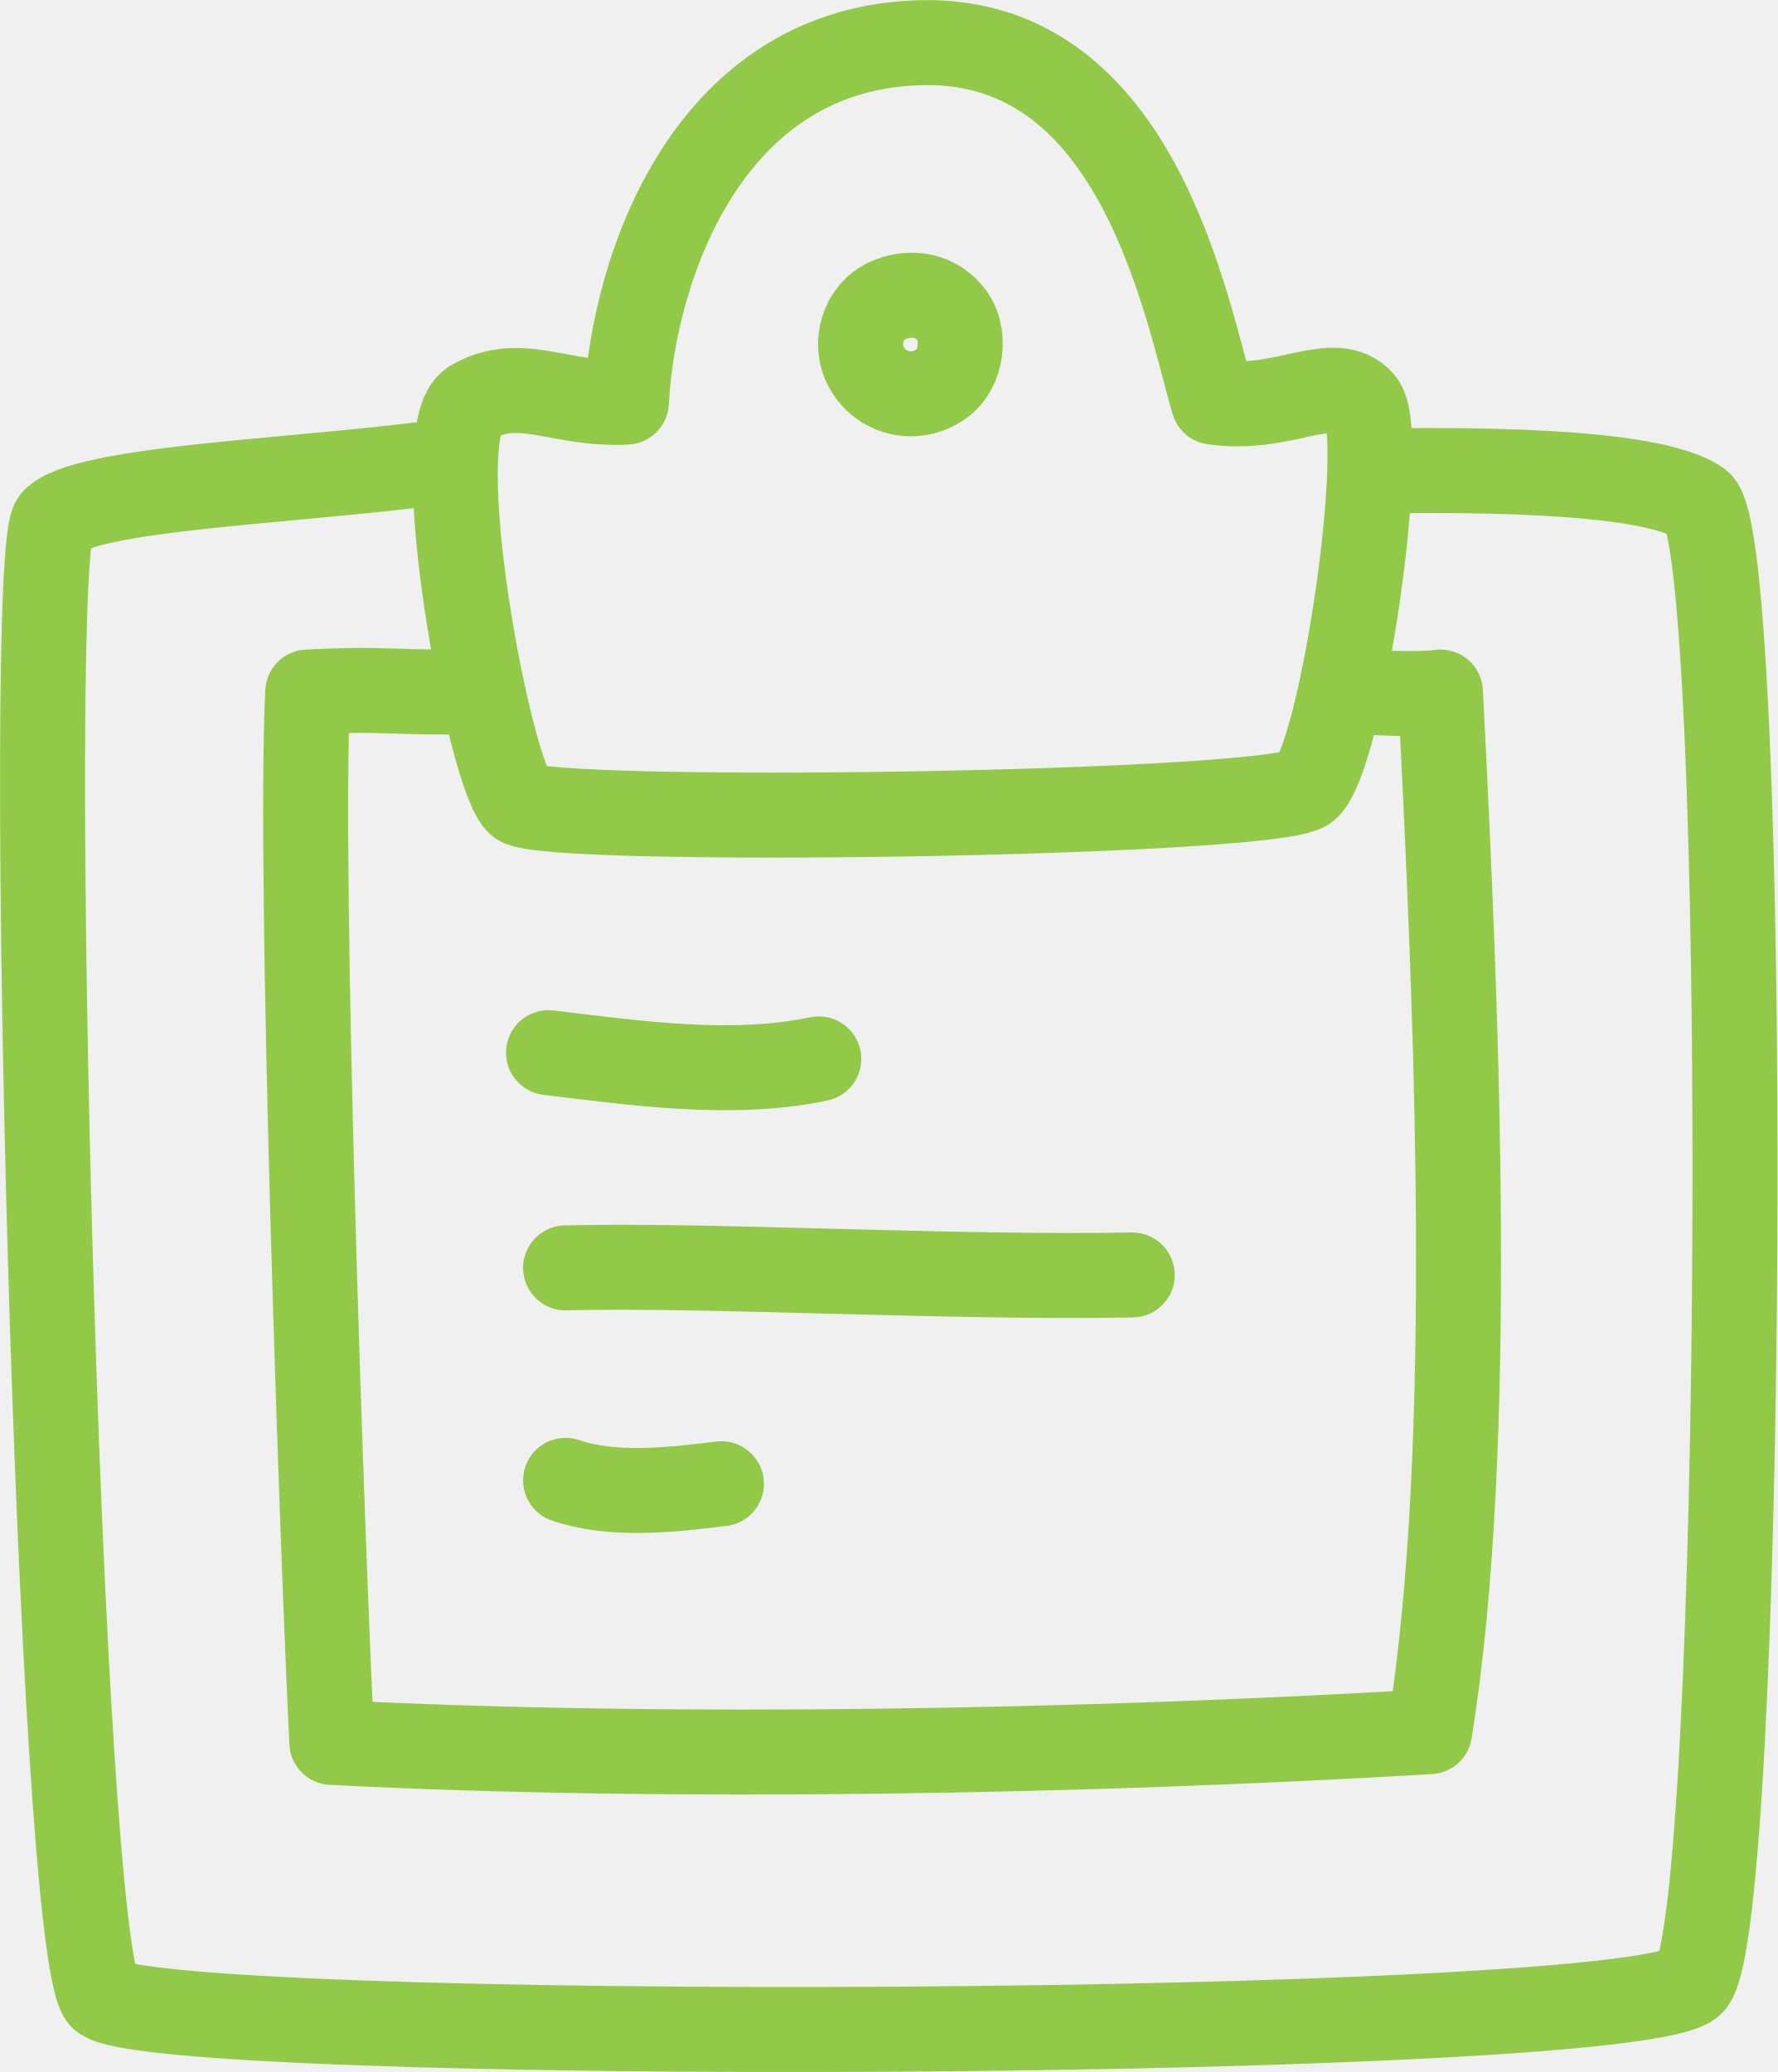
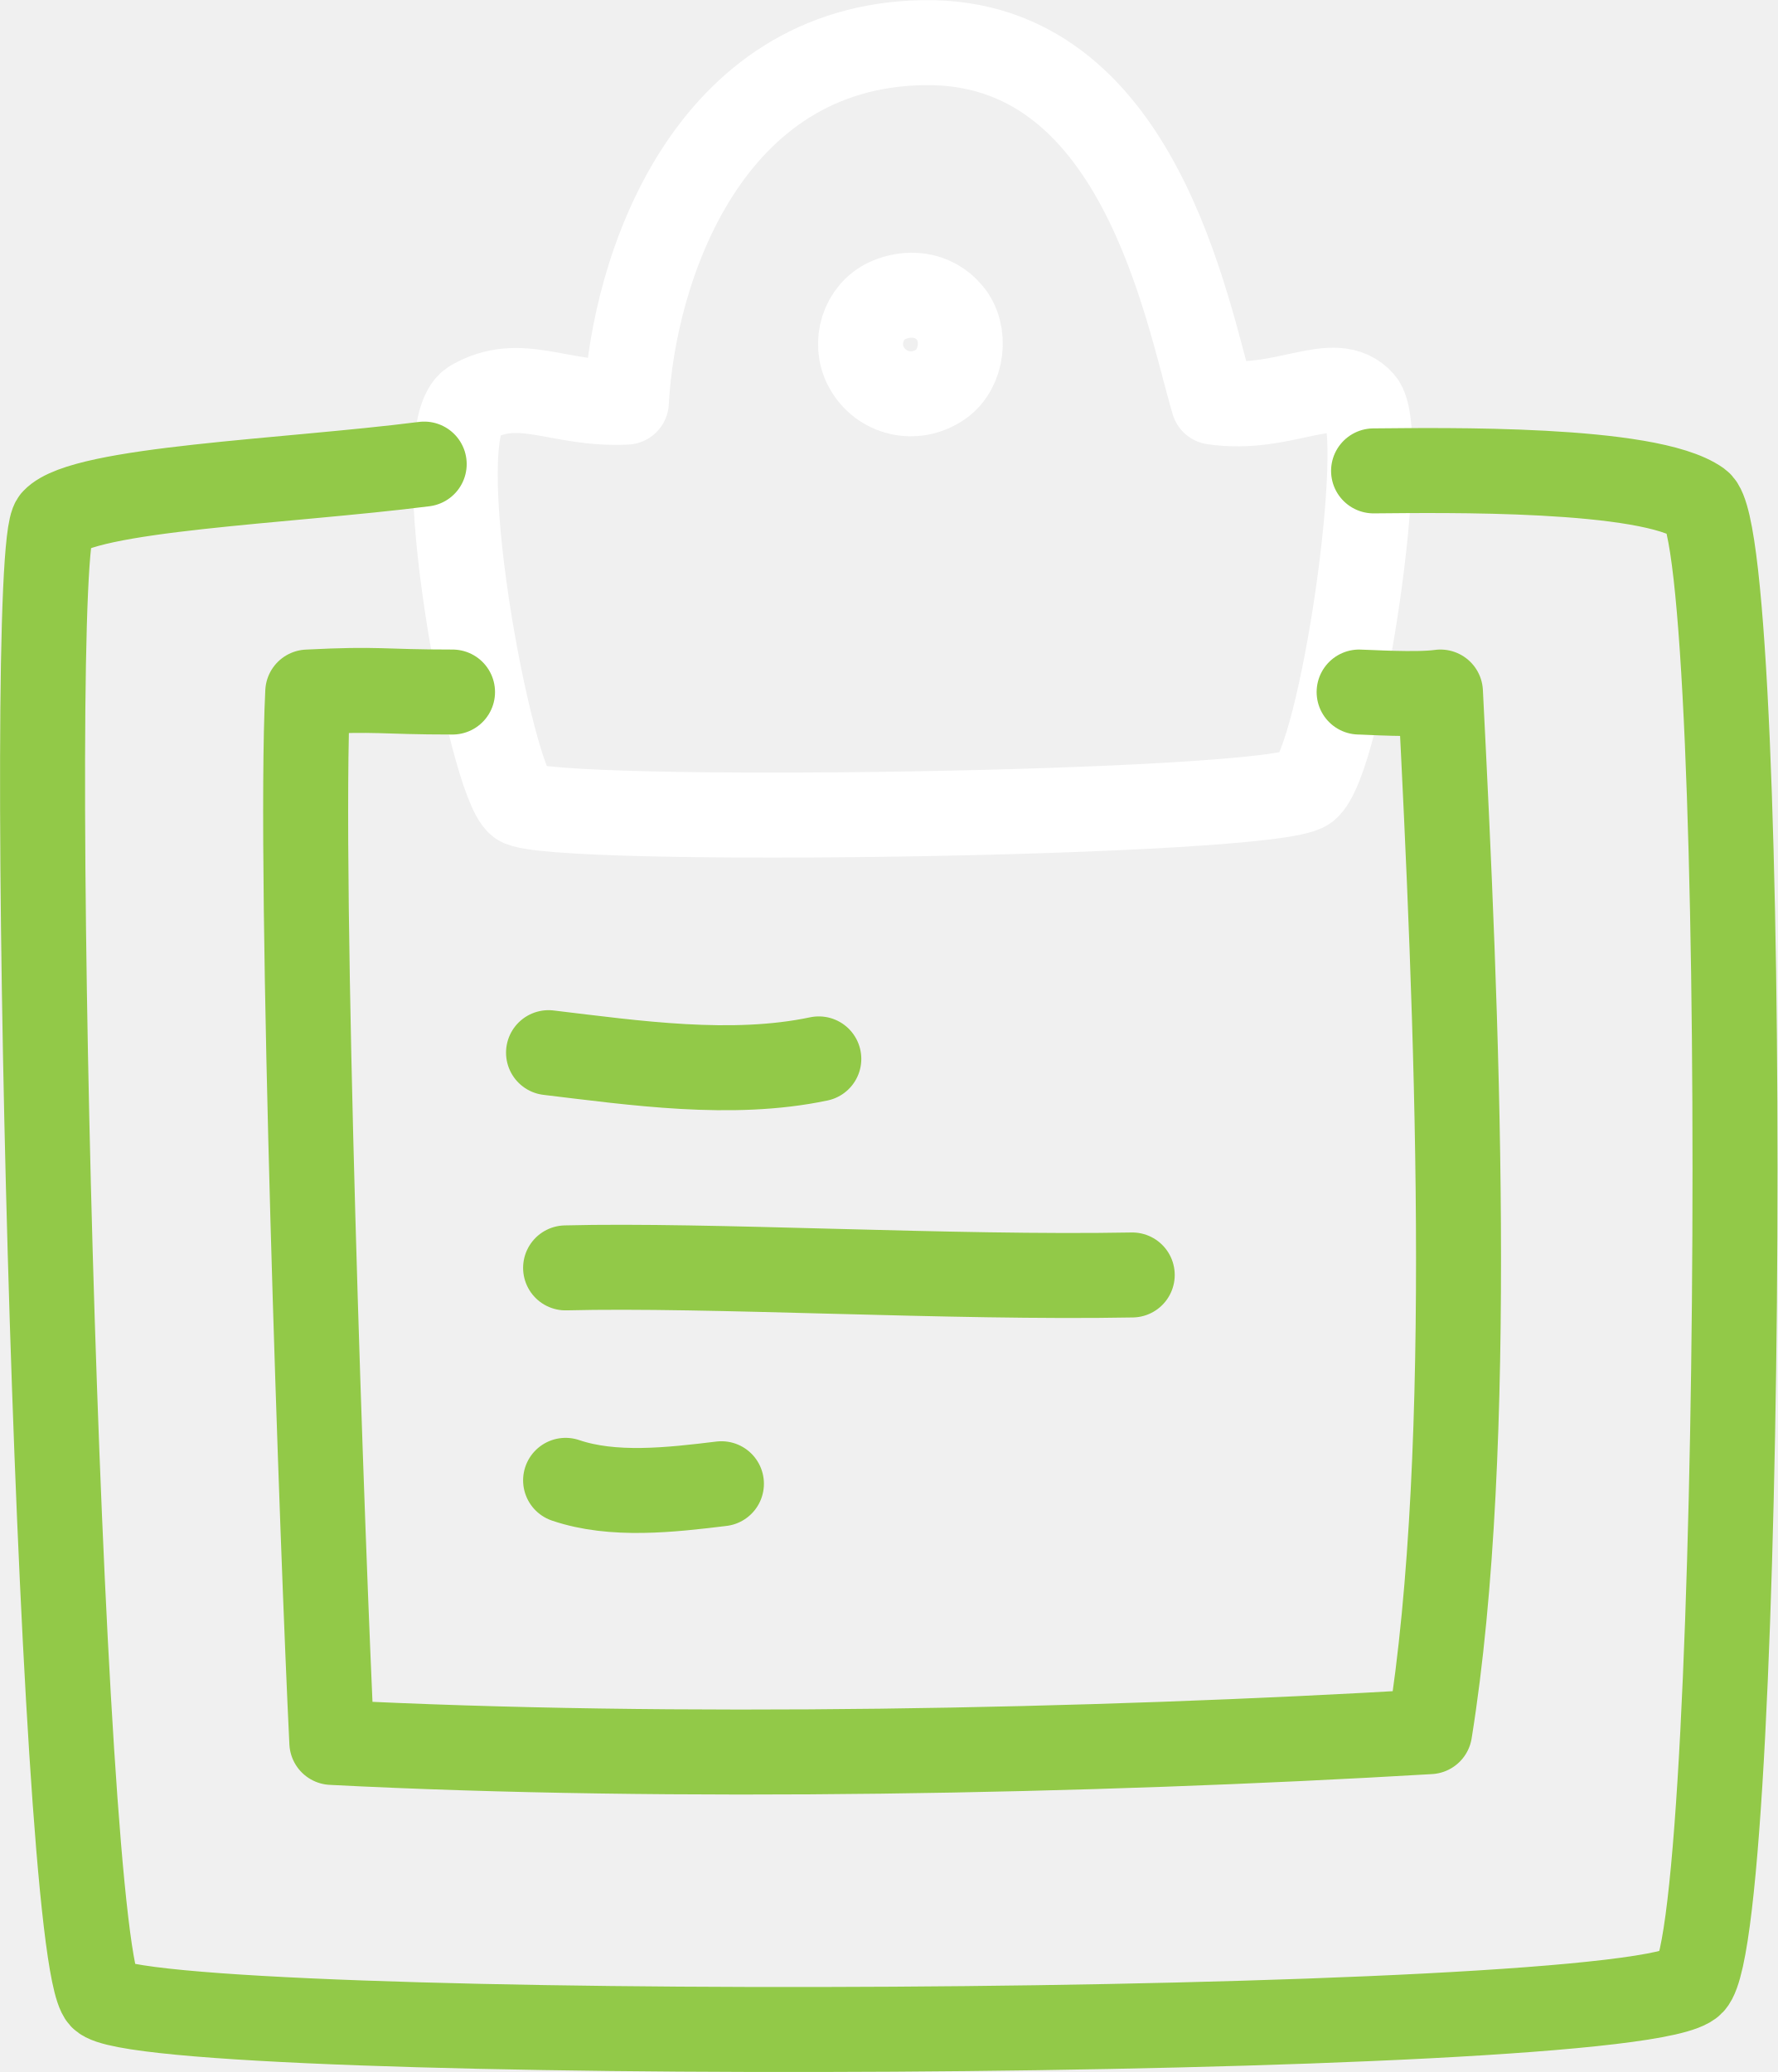
<svg xmlns="http://www.w3.org/2000/svg" viewBox="0 0 78.42 91.43" height="91.43" width="78.42" xml:space="preserve" version="1.1" id="svg2">
  <defs id="defs6">
    <clipPath id="clipPath16" clipPathUnits="userSpaceOnUse">
      <path id="path18" d="m0 73.15 62.73 0L62.73 0 0 0 0 73.15Z" />
    </clipPath>
  </defs>
  <g transform="matrix(1.25,0,0,-1.25,0,91.43313)" id="g10">
    <g id="g12">
      <g clip-path="url(#clipPath16)" id="g14">
        <g transform="translate(31.3281,62.5381)" id="g20">
-           <path id="path22" d="m0 0c-0.87-0.4-1.2-1.5-0.76-2.33 0.51-0.97 1.74-1.27 2.66-0.61 0.74 0.53 0.9 1.79 0.3 2.5C1.6 0.28 0.69 0.31 0 0Z" style="fill:none;stroke-linecap:round;stroke-linejoin:round;stroke-miterlimit:10;stroke-width:3;stroke:#92C948" />
+           <path id="path22" d="m0 0c-0.87-0.4-1.2-1.5-0.76-2.33 0.51-0.97 1.74-1.27 2.66-0.61 0.74 0.53 0.9 1.79 0.3 2.5C1.6 0.28 0.69 0.31 0 0Z" style="fill:none;stroke-linecap:round;stroke-linejoin:round;stroke-miterlimit:10;stroke-width:3;stroke:#fff" />
        </g>
        <g transform="translate(16.6689,58.9512)" id="g24">
-           <path id="path26" d="m0 0c-1.7-0.98 0.64-13.39 1.66-14.16 1.02-0.77 26.53-0.41 27.78 0.53 1.24 0.95 2.93 12.53 1.96 13.63C30.43 1.11 28.66-0.37 26.16 0 25.21 3.22 23.54 12.81 15.93 12.69 8.31 12.57 5.69 4.73 5.44 0 3.05-0.12 1.7 0.98 0 0Z" style="fill:none;stroke-linecap:round;stroke-linejoin:round;stroke-miterlimit:10;stroke-width:3;stroke:#92C948" />
+           <path id="path26" d="m0 0c-1.7-0.98 0.64-13.39 1.66-14.16 1.02-0.77 26.53-0.41 27.78 0.53 1.24 0.95 2.93 12.53 1.96 13.63C30.43 1.11 28.66-0.37 26.16 0 25.21 3.22 23.54 12.81 15.93 12.69 8.31 12.57 5.69 4.73 5.44 0 3.05-0.12 1.7 0.98 0 0Z" style="fill:none;stroke-linecap:round;stroke-linejoin:round;stroke-miterlimit:10;stroke-width:3;stroke:#fff" />
        </g>
        <g transform="translate(14.9727,56.7637)" id="g28">
          <path id="path30" d="m0 0c-4.87-0.62-12.01-0.86-13.07-1.99-1.06-1.13 0.15-50.46 1.69-52.13 1.54-1.67 54.25-1.51 56.13 0.5 1.87 2 2.08 50.95 0.25 52.25-1.78 1.27-9.07 1.15-11.49 1.13" style="fill:none;stroke-linecap:round;stroke-linejoin:round;stroke-miterlimit:10;stroke-width:3;stroke:#92C948" />
        </g>
        <g transform="translate(15.9727,48.7168)" id="g32">
          <path id="path34" d="m0 0c-2.6 0-2.53 0.13-5.11 0-0.33-6.56 0.53-30.58 0.85-37.08 12.01-0.62 26.76-0.33 38.75 0.38C36.12-26.58 35.44-11.21 34.87 0 34.02-0.12 32.24 0 32 0" style="fill:none;stroke-linecap:round;stroke-linejoin:round;stroke-miterlimit:10;stroke-width:3;stroke:#92C948" />
        </g>
        <g transform="translate(19.3613,35.9863)" id="g36">
          <path id="path38" d="M0 0C3.02-0.36 6.46-0.87 9.54-0.22" style="fill:none;stroke-linecap:round;stroke-linejoin:round;stroke-miterlimit:10;stroke-width:3;stroke:#92C948" />
        </g>
        <g transform="translate(19.9639,28.3887)" id="g40">
          <path id="path42" d="M0 0C5 0.13 13.63-0.37 20-0.25" style="fill:none;stroke-linecap:round;stroke-linejoin:round;stroke-miterlimit:10;stroke-width:3;stroke:#92C948" />
        </g>
        <g transform="translate(19.9639,20.8887)" id="g44">
          <path id="path46" d="M0 0C1.67-0.57 3.7-0.34 5.5-0.12" style="fill:none;stroke-linecap:round;stroke-linejoin:round;stroke-miterlimit:10;stroke-width:3;stroke:#92C948" />
        </g>
      </g>
    </g>
  </g>
</svg>
